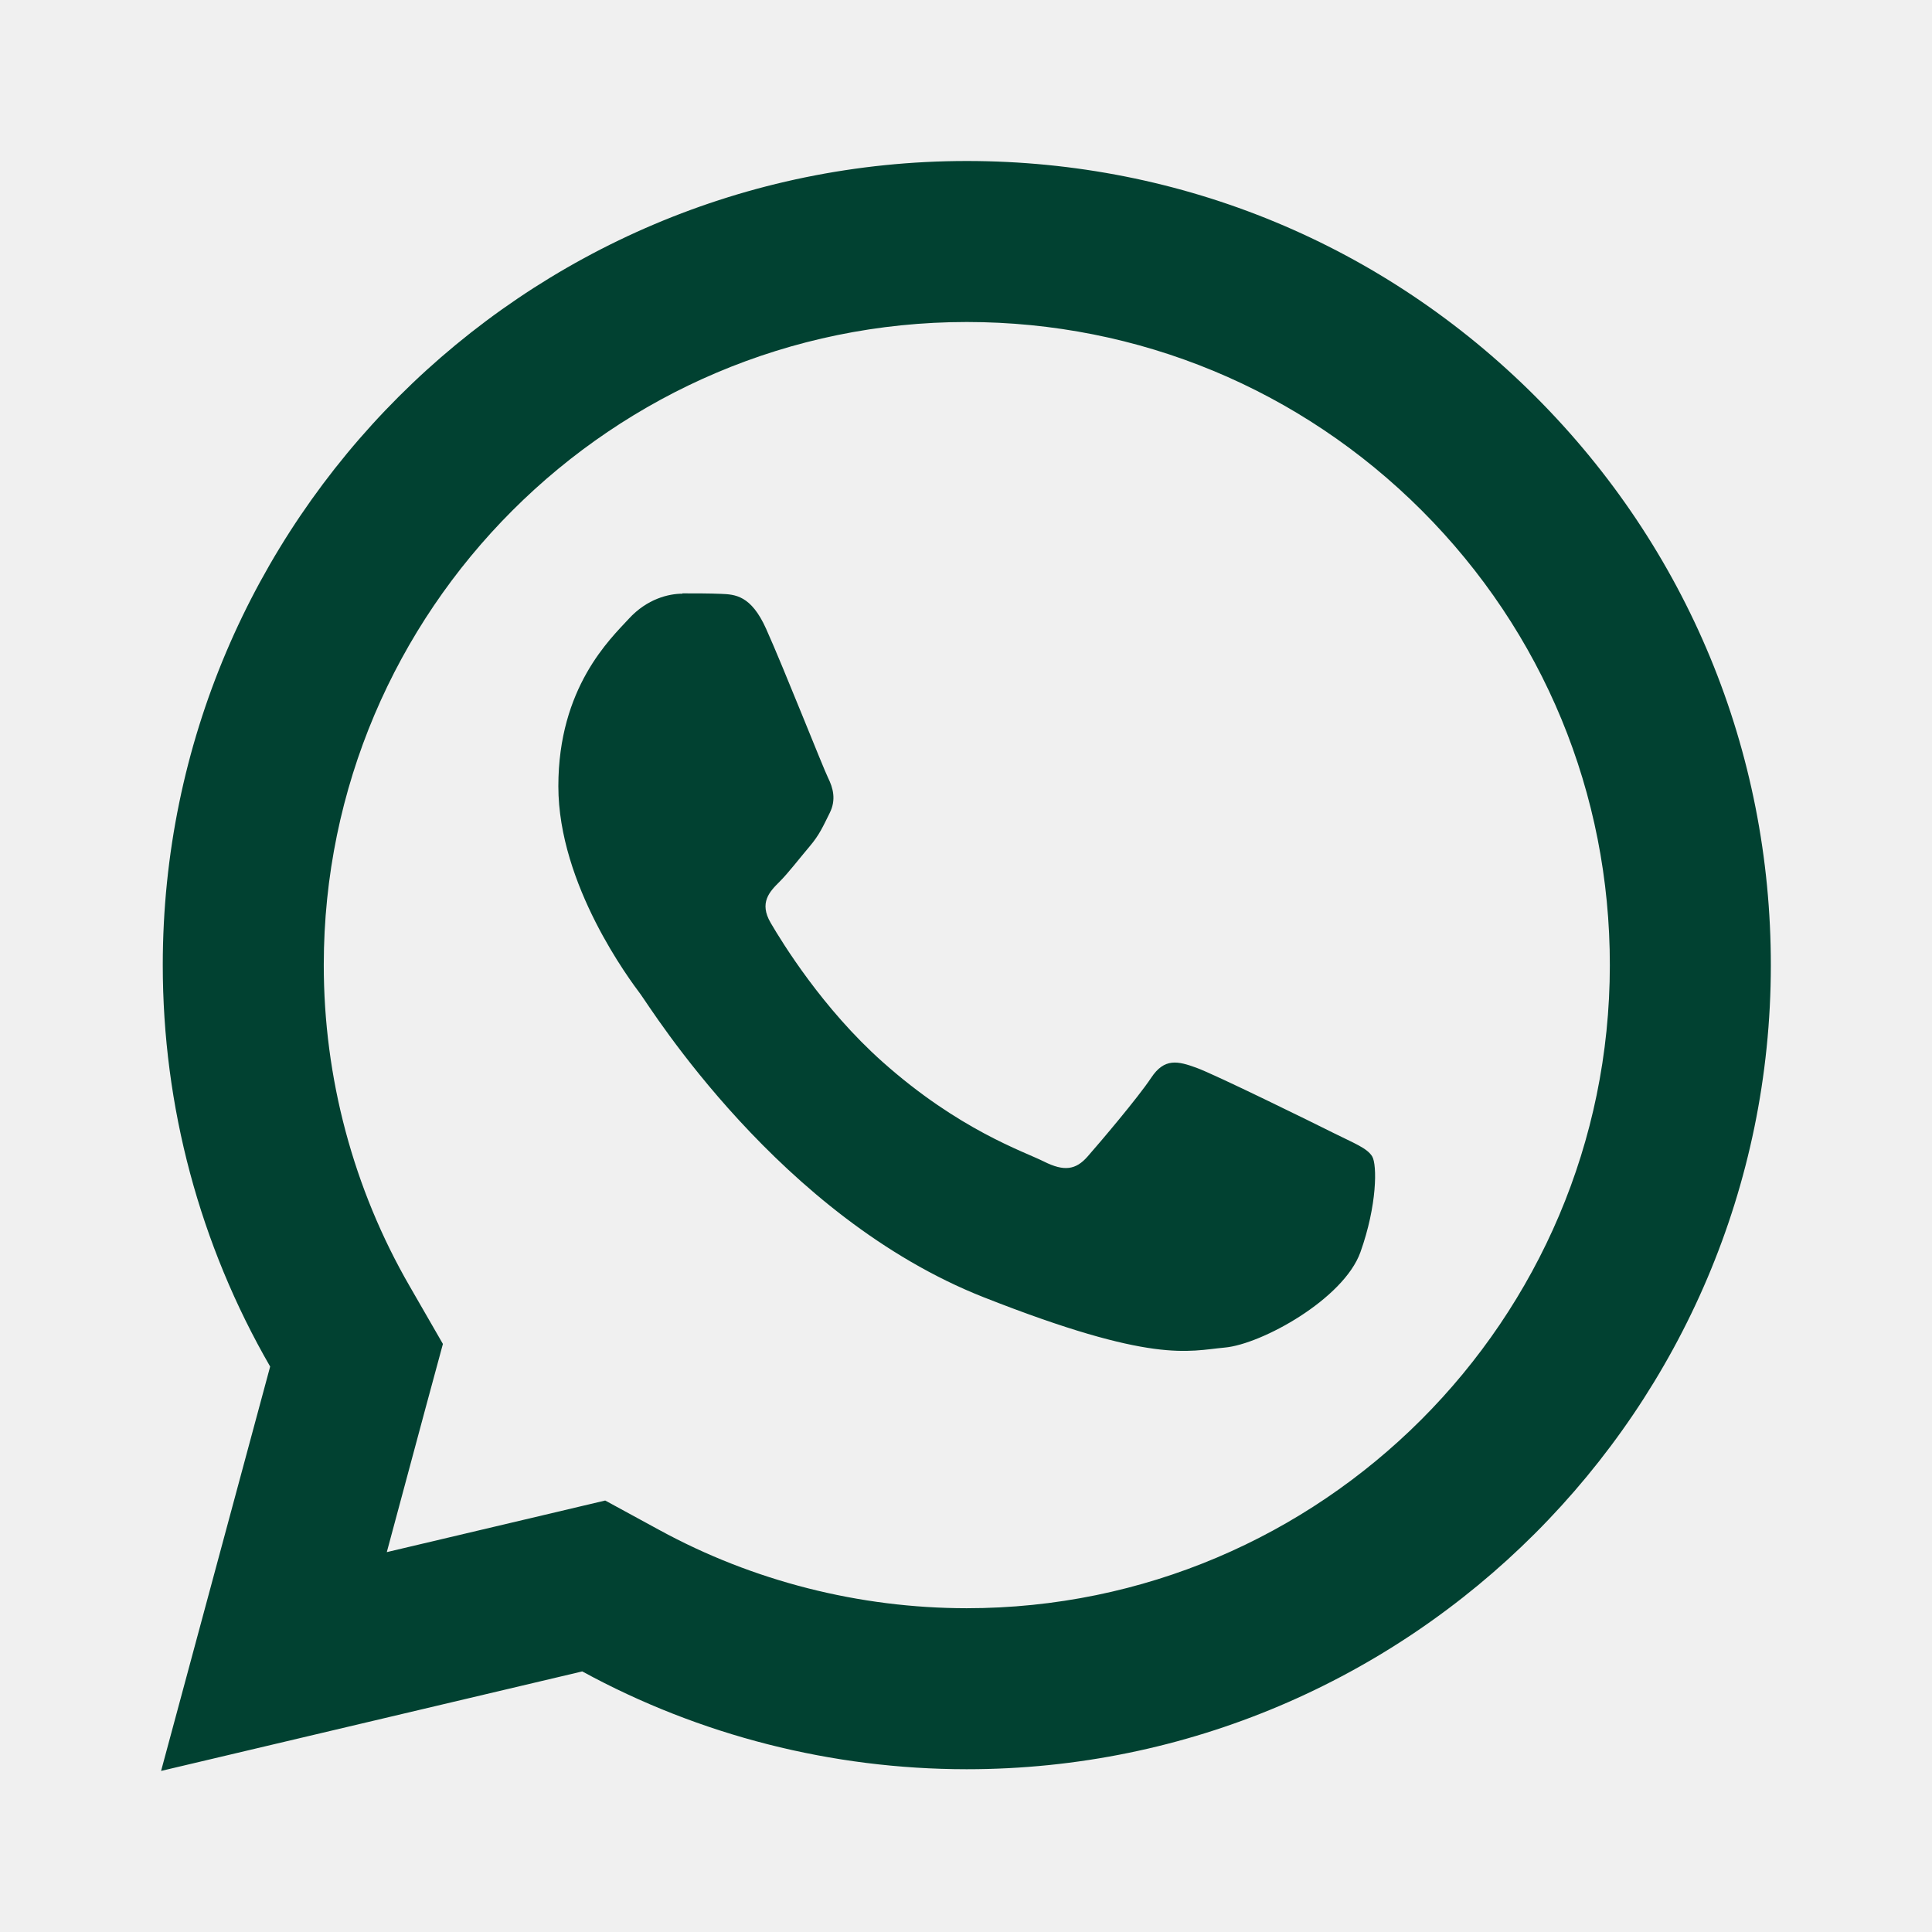
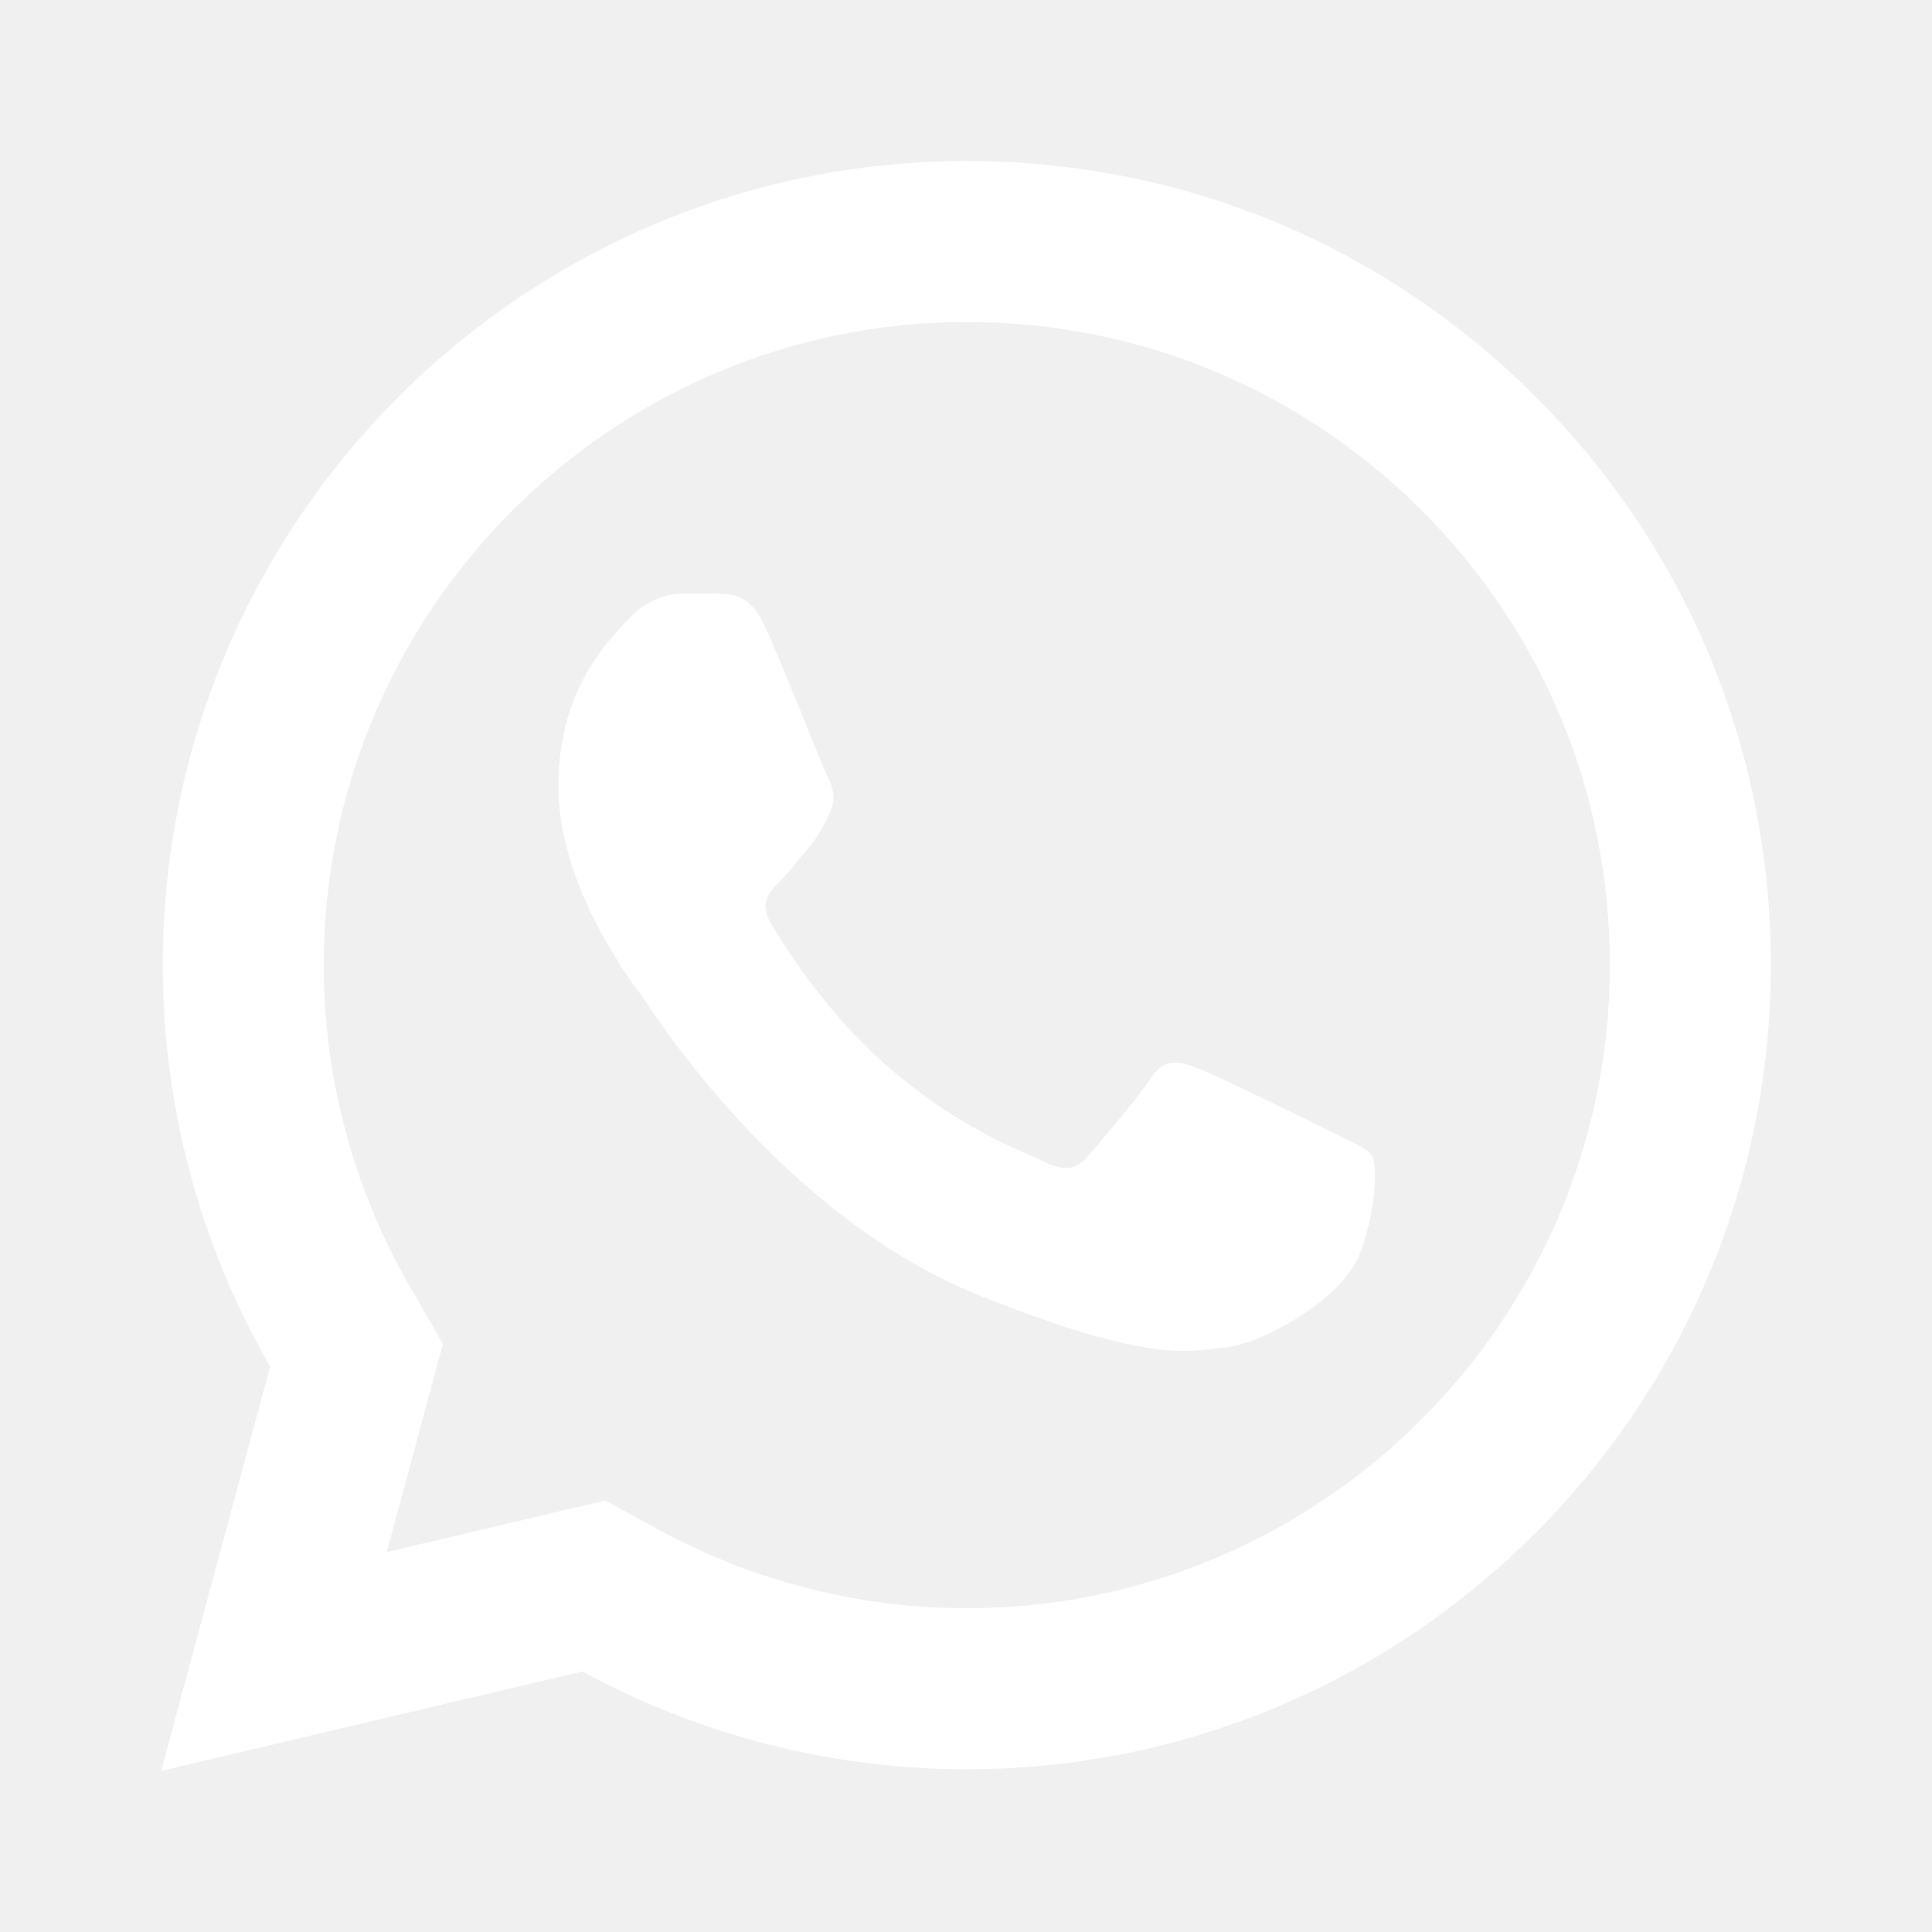
<svg xmlns="http://www.w3.org/2000/svg" viewBox="0,0,256,256" width="24px" height="24px">
-   <g fill="#014131" fill-rule="nonzero" stroke="none" stroke-width="1" stroke-linecap="butt" stroke-linejoin="miter" stroke-miterlimit="10" stroke-dasharray="" stroke-dashoffset="0" font-family="none" font-weight="none" font-size="none" text-anchor="none" style="mix-blend-mode: normal">
+   <g fill="#ffffff" fill-rule="nonzero" stroke="none" stroke-width="1" stroke-linecap="butt" stroke-linejoin="miter" stroke-miterlimit="10" stroke-dasharray="" stroke-dashoffset="0" font-family="none" font-weight="none" font-size="none" text-anchor="none" style="mix-blend-mode: normal">
    <g transform="scale(10.66667,10.66667)">
      <path d="M12.012,2c-5.506,0 -9.988,4.478 -9.99,9.984c-0.001,1.76 0.46,3.478 1.334,4.992l-1.355,5.023l5.232,-1.236c1.459,0.796 3.101,1.214 4.773,1.215h0.004c5.505,0 9.985,-4.479 9.988,-9.984c0.002,-2.669 -1.036,-5.178 -2.922,-7.066c-1.886,-1.887 -4.392,-2.927 -7.064,-2.928zM12.01,4c2.136,0.001 4.143,0.834 5.652,2.342c1.509,1.51 2.338,3.516 2.336,5.65c-0.002,4.404 -3.584,7.986 -7.99,7.986c-1.333,-0.001 -2.653,-0.336 -3.816,-0.971l-0.674,-0.367l-0.744,0.176l-1.969,0.465l0.48,-1.785l0.217,-0.801l-0.414,-0.719c-0.698,-1.208 -1.067,-2.589 -1.066,-3.992c0.002,-4.402 3.585,-7.984 7.988,-7.984zM8.477,7.375c-0.167,0 -0.437,0.062 -0.666,0.312c-0.229,0.249 -0.875,0.852 -0.875,2.08c0,1.228 0.895,2.415 1.02,2.582c0.124,0.166 1.727,2.766 4.264,3.766c2.108,0.831 2.536,0.667 2.994,0.625c0.458,-0.041 1.478,-0.603 1.686,-1.186c0.208,-0.583 0.208,-1.085 0.146,-1.188c-0.062,-0.104 -0.229,-0.166 -0.479,-0.291c-0.249,-0.125 -1.476,-0.728 -1.705,-0.811c-0.229,-0.083 -0.397,-0.125 -0.562,0.125c-0.166,0.25 -0.643,0.811 -0.789,0.977c-0.146,0.167 -0.291,0.189 -0.541,0.064c-0.25,-0.126 -1.054,-0.39 -2.008,-1.24c-0.742,-0.661 -1.243,-1.477 -1.389,-1.727c-0.145,-0.249 -0.014,-0.386 0.111,-0.51c0.112,-0.112 0.248,-0.291 0.373,-0.438c0.124,-0.146 0.167,-0.25 0.25,-0.416c0.083,-0.166 0.041,-0.312 -0.021,-0.438c-0.062,-0.125 -0.548,-1.358 -0.77,-1.852c-0.187,-0.415 -0.385,-0.425 -0.562,-0.432c-0.145,-0.006 -0.311,-0.006 -0.477,-0.006z" />
    </g>
  </g>
</svg>
